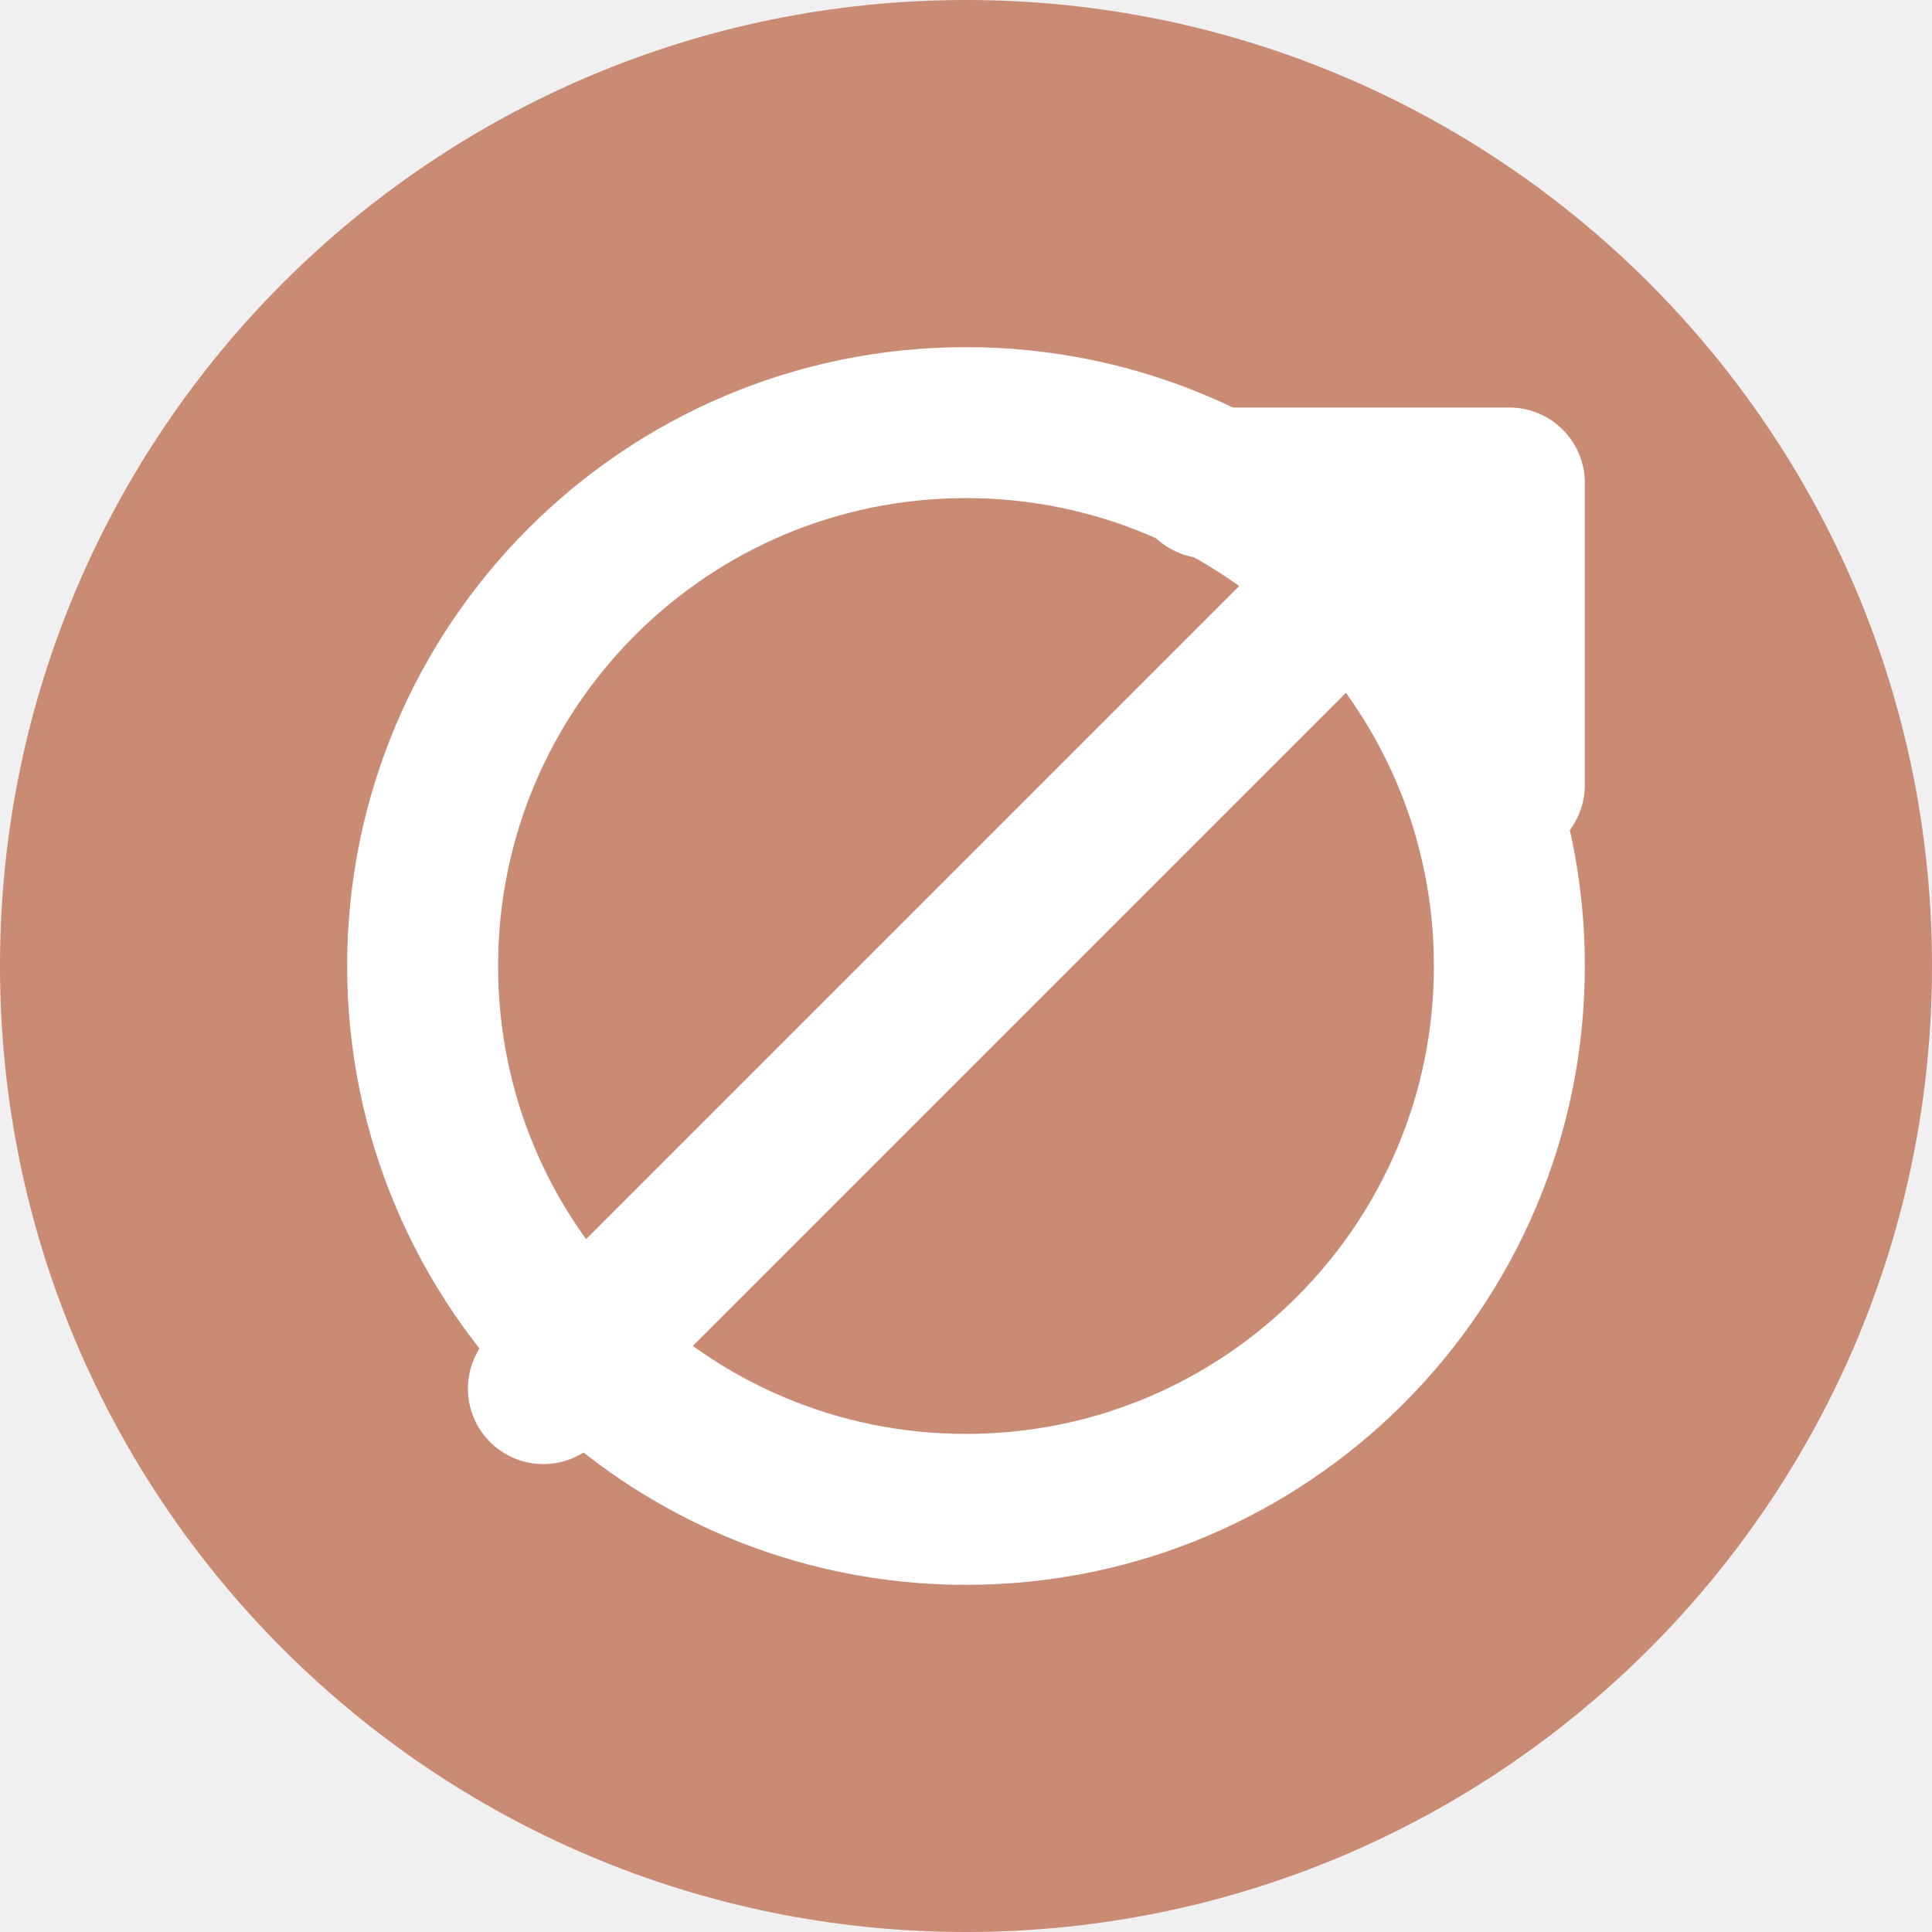
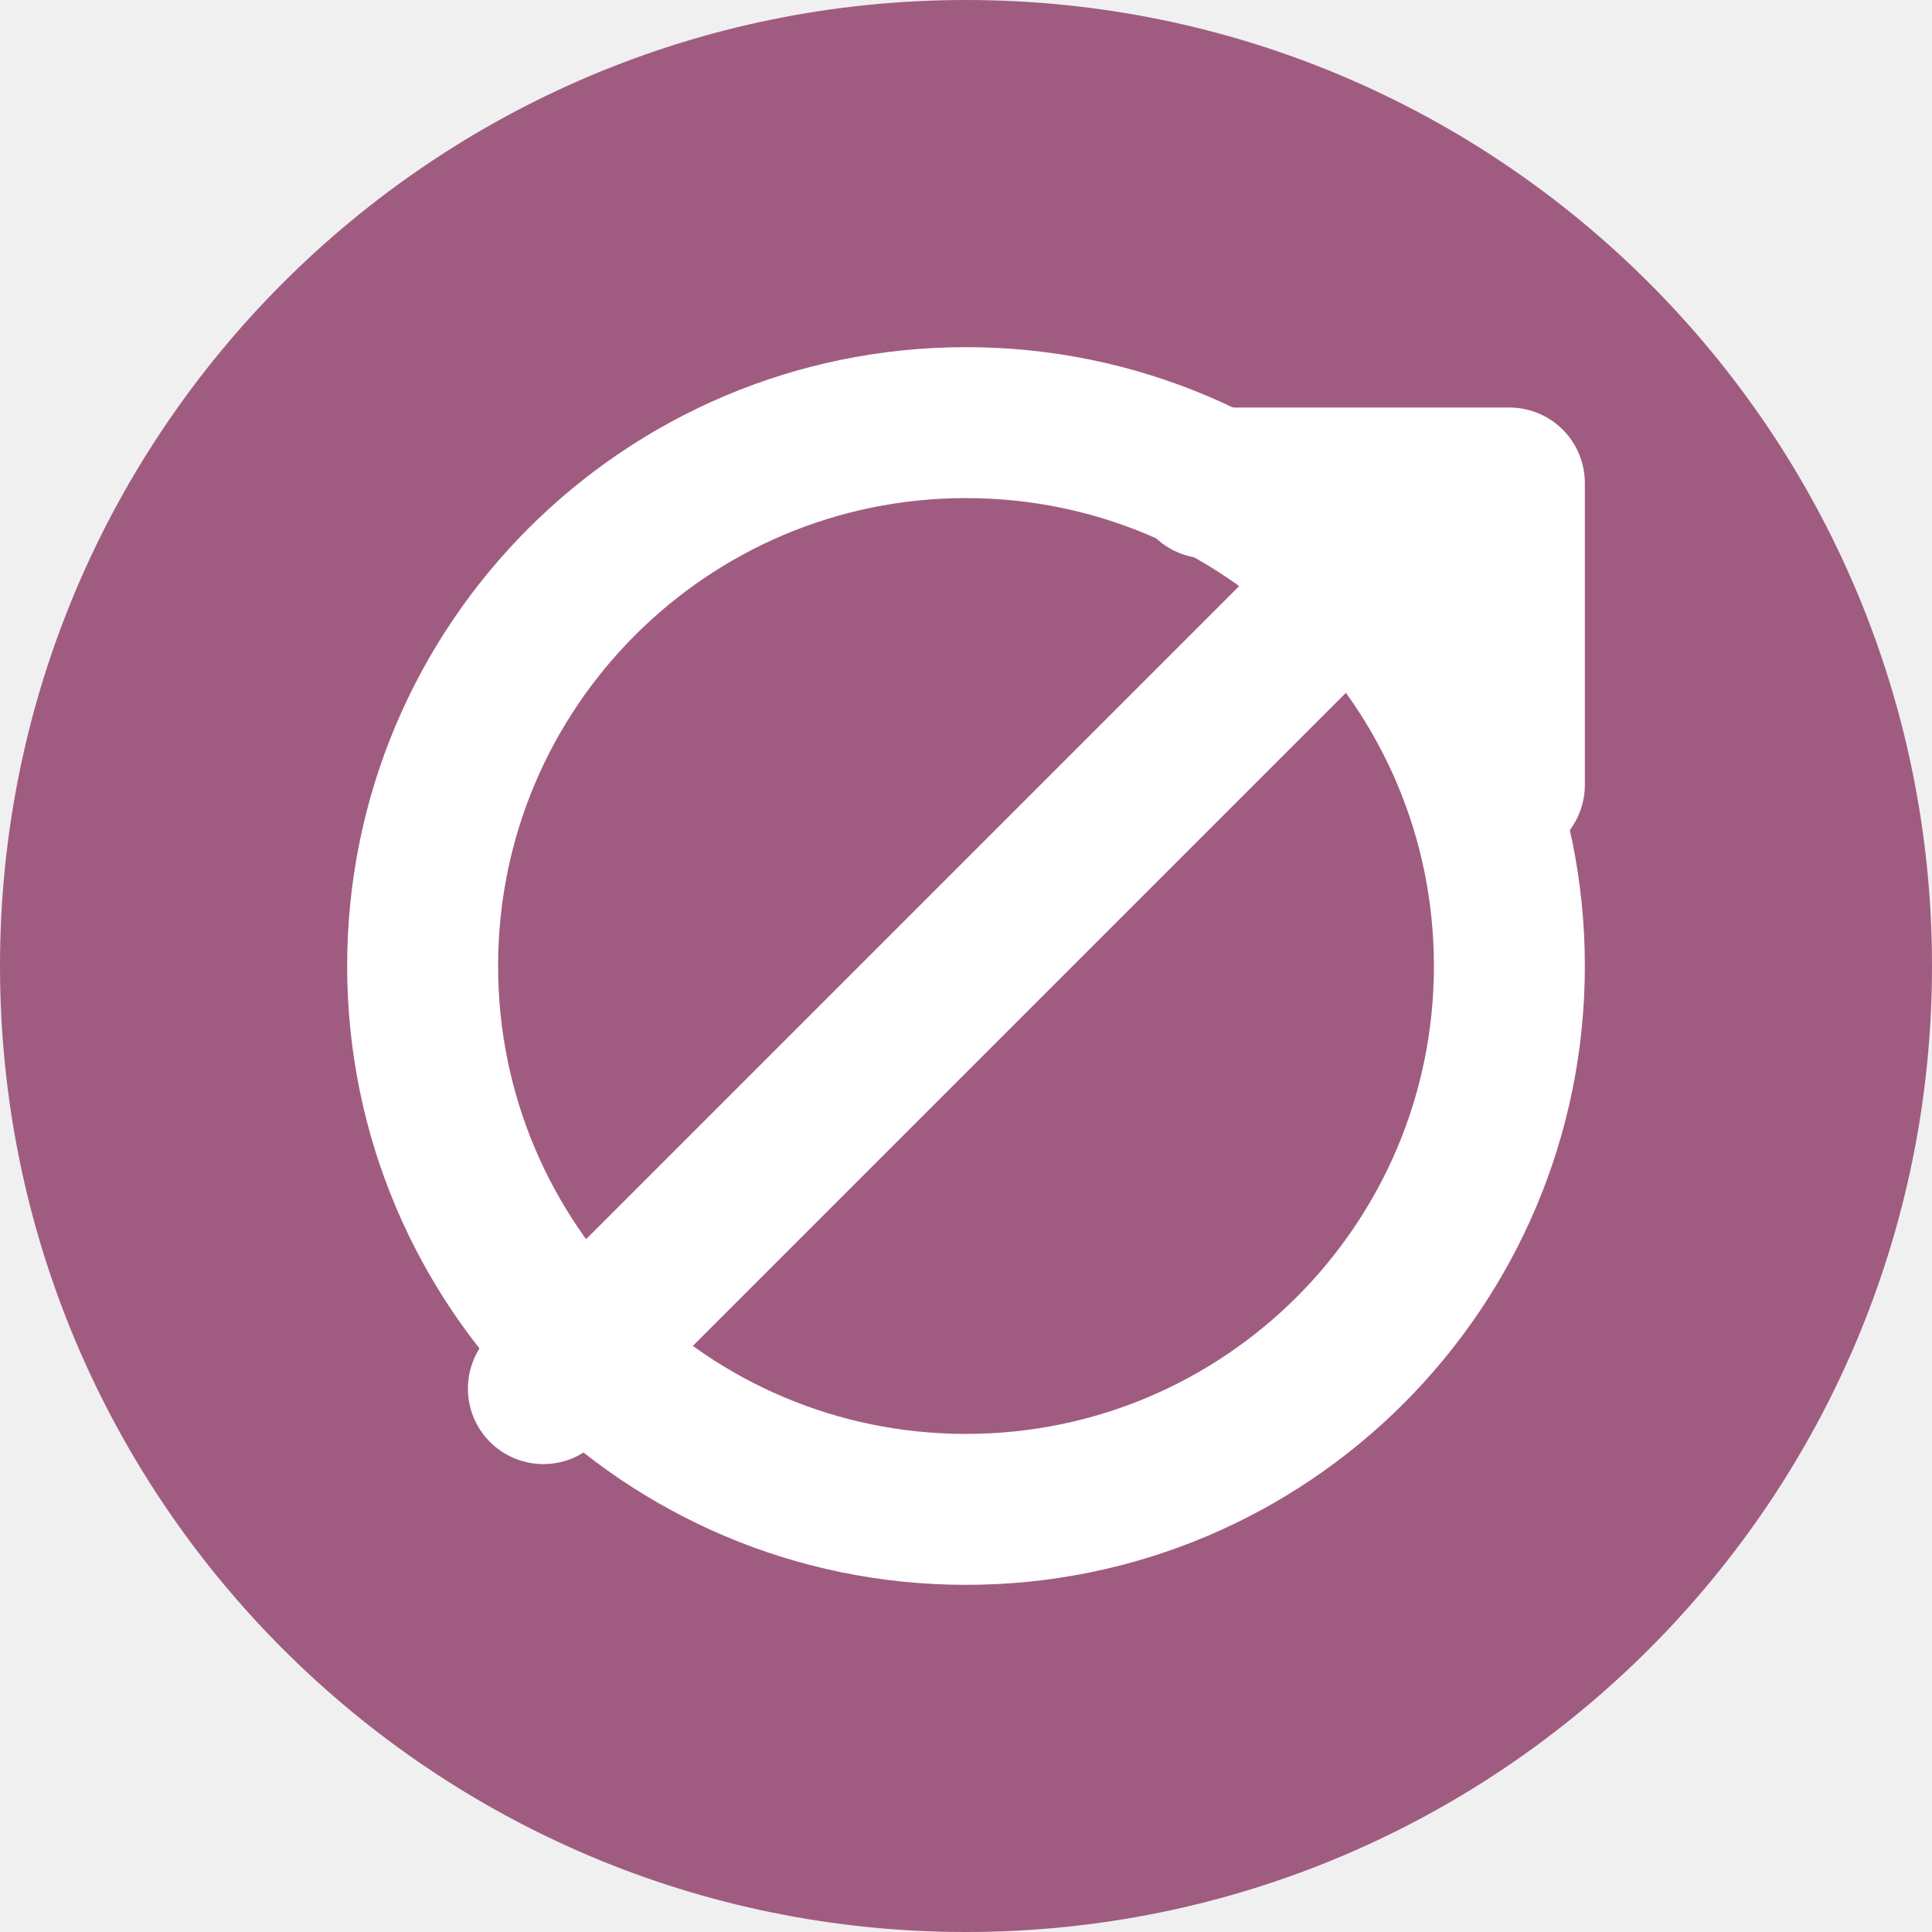
<svg xmlns="http://www.w3.org/2000/svg" viewBox="0 0 32 32">
-   <circle cx="16" cy="16" r="16" fill="#ca8b75" />
+   <circle cx="16" cy="16" r="16" fill="#a05c80" />
  <g fill="none" stroke="white" stroke-width="2.5" stroke-linecap="round" stroke-linejoin="round">
    <circle cx="16" cy="16" r="9" />
    <path d="m9 23 14-14M20 8h5v5" />
  </g>
</svg>
